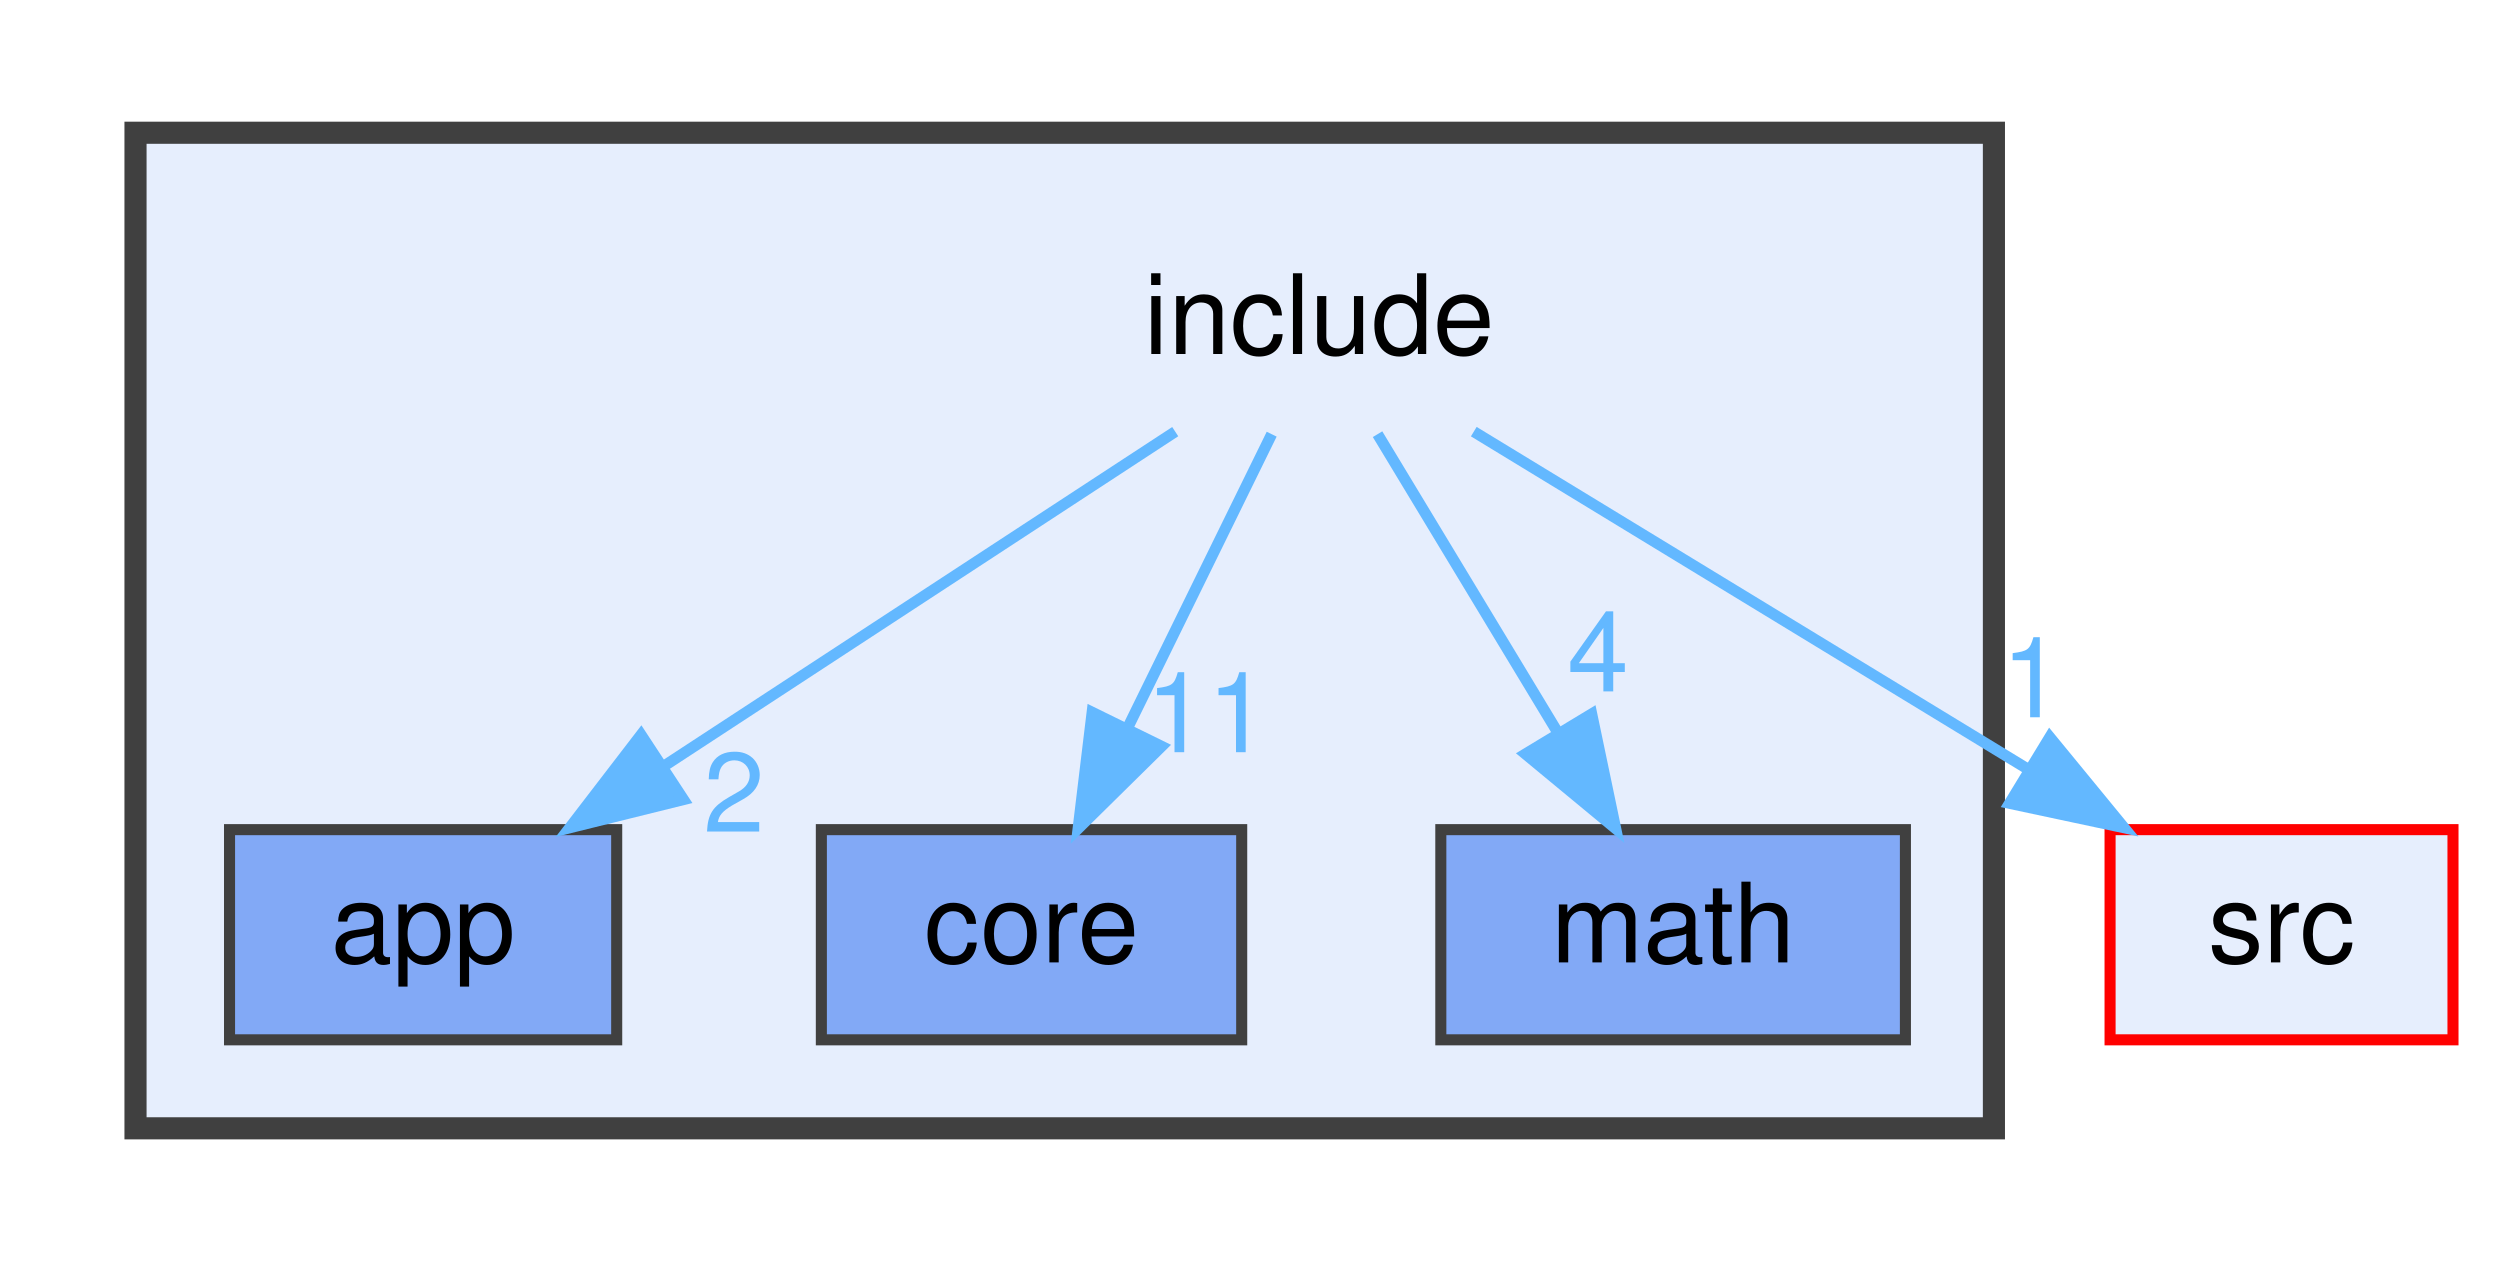
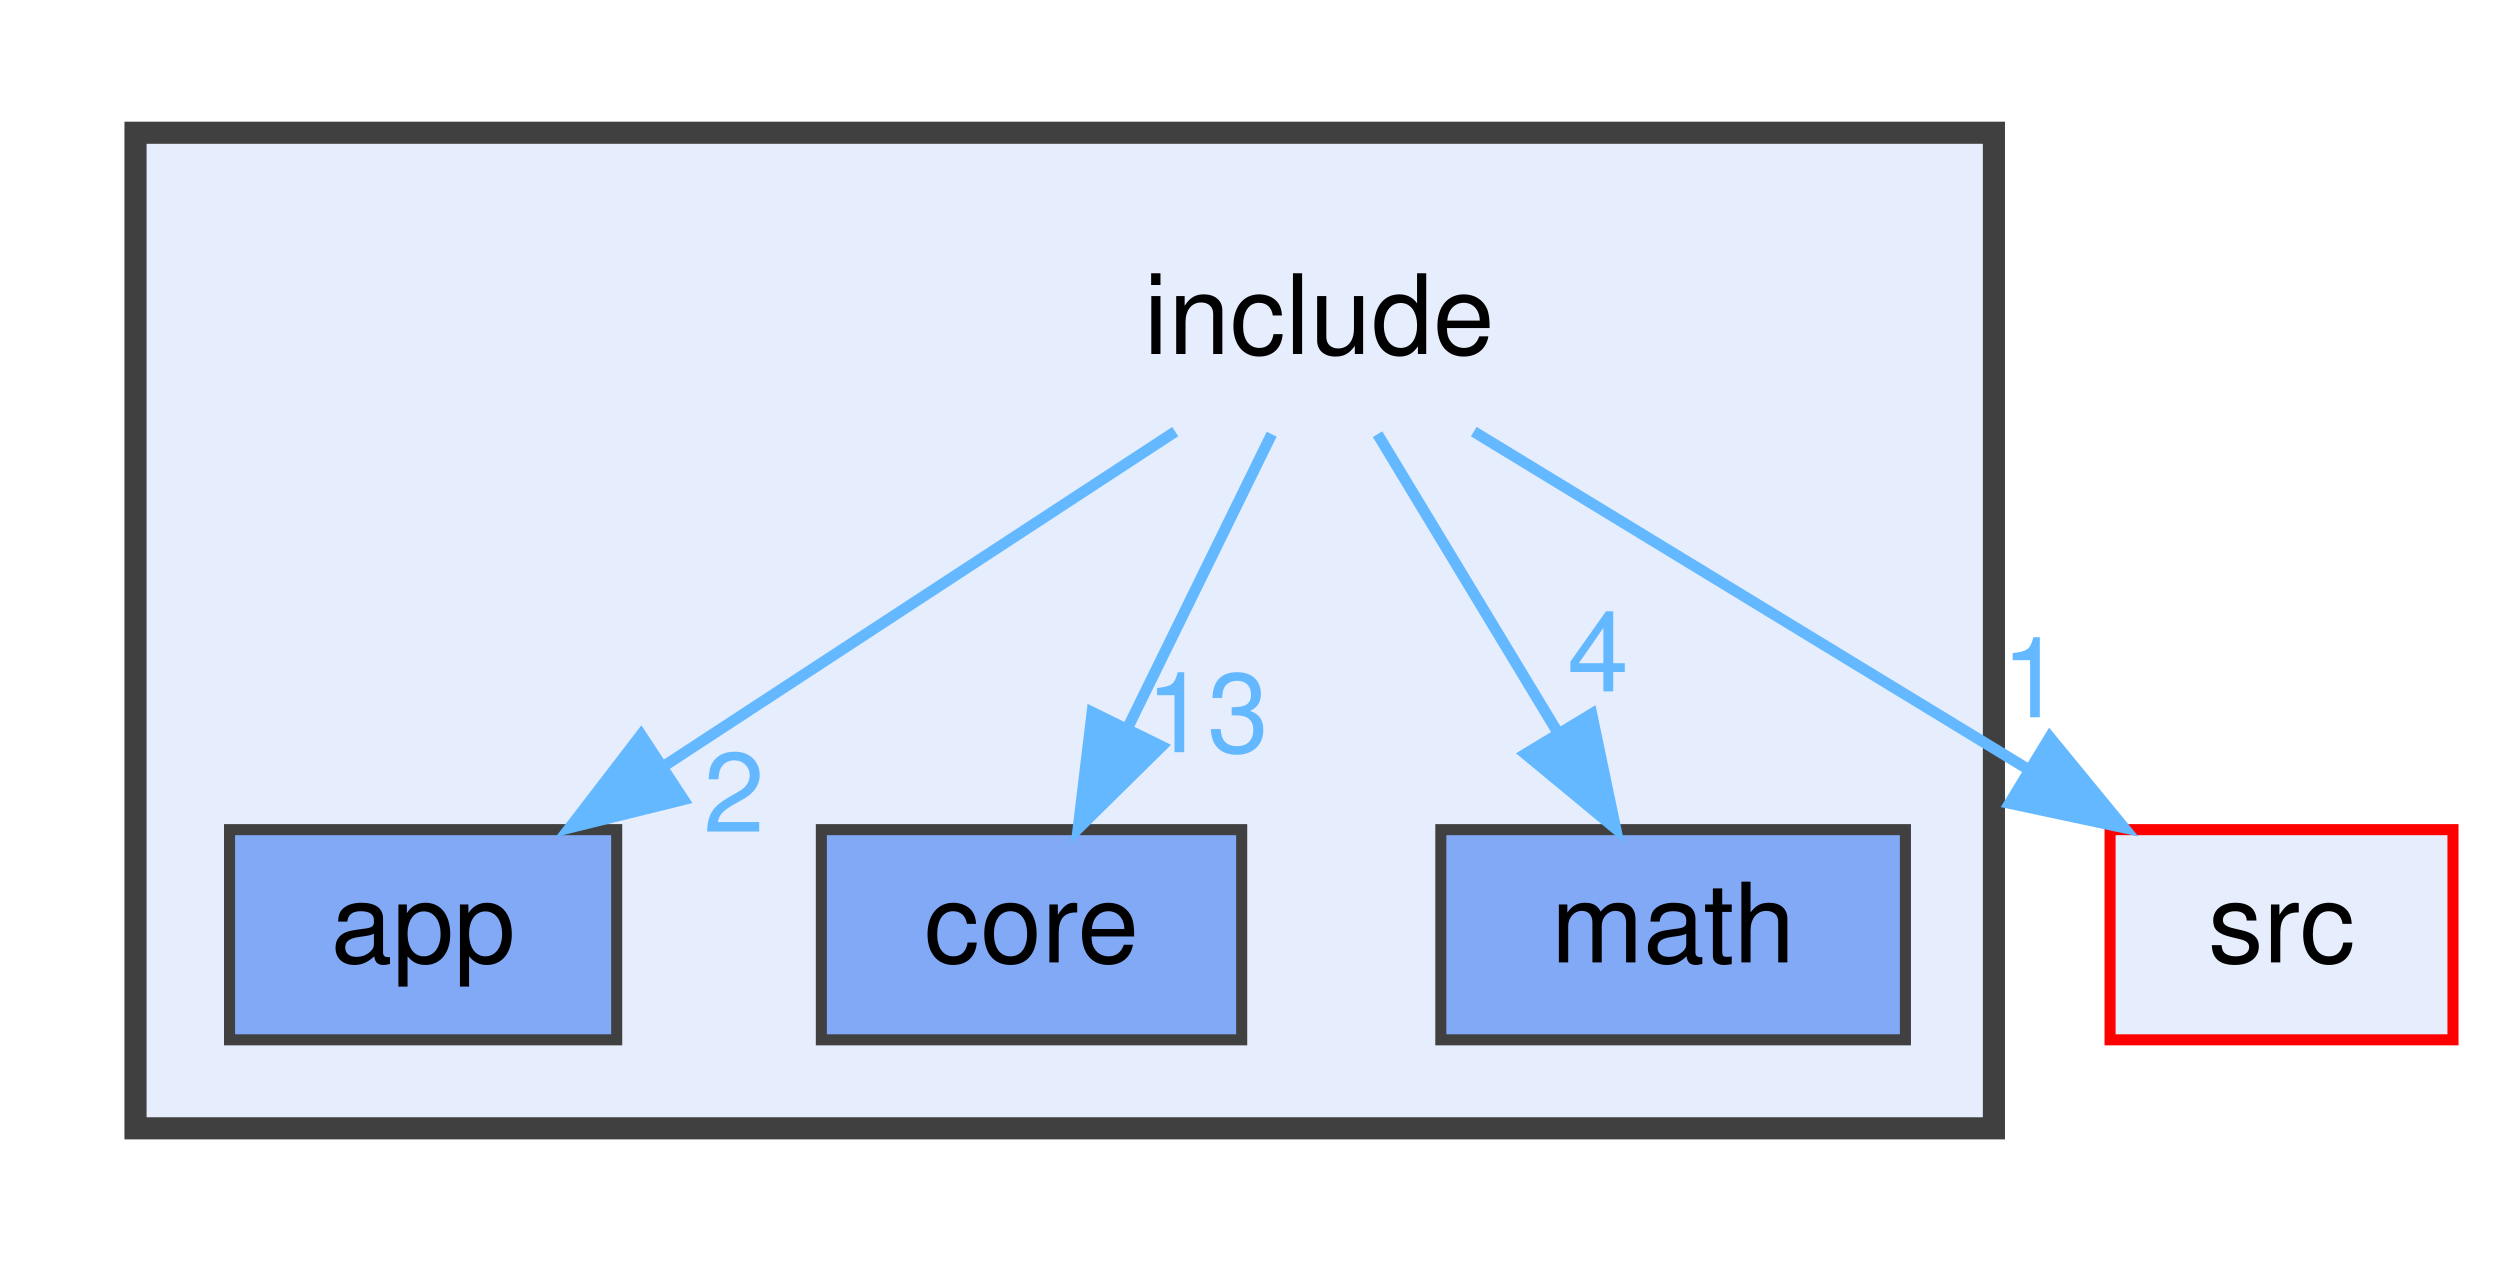
<svg xmlns="http://www.w3.org/2000/svg" xmlns:xlink="http://www.w3.org/1999/xlink" width="226pt" height="114pt" viewBox="0.00 0.00 225.50 114.00">
  <g id="graph0" class="graph" transform="scale(1 1) rotate(0) translate(4 110)">
    <g id="clust1" class="cluster">
      <g id="a_clust1">
        <a xlink:href="dir_d44c64559bbebec7f509842c48db8b23.html" target="_top">
          <polygon fill="#e6eefd" stroke="#404040" stroke-width="2" points="8,-8 8,-98 176,-98 176,-8 8,-8" />
        </a>
      </g>
    </g>
    <g id="node1" class="node">
      <text text-anchor="middle" x="115" y="-78" font-family="Helvetica,sans-Serif" font-size="10.00">include</text>
    </g>
    <g id="node2" class="node">
      <g id="a_node2">
        <a xlink:href="dir_98ff7954eb3842da01d2ae02361edfa5.html" target="_top" xlink:title="app">
          <polygon fill="#82a9f6" stroke="#404040" points="51.5,-35 16.5,-35 16.5,-16 51.5,-16 51.5,-35" />
          <text text-anchor="middle" x="34" y="-23" font-family="Helvetica,sans-Serif" font-size="10.00">app</text>
        </a>
      </g>
    </g>
    <g id="edge3" class="edge">
      <g id="a_edge3">
        <a xlink:href="dir_000007_000001.html" target="_top">
          <path fill="none" stroke="#63b8ff" d="M101.99,-70.98C89.54,-62.84 70.54,-50.41 55.79,-40.76" />
          <polygon fill="#63b8ff" stroke="#63b8ff" points="57.54,-37.72 47.25,-35.17 53.7,-43.57 57.54,-37.72" />
        </a>
      </g>
      <g id="a_edge3-headlabel">
        <a xlink:href="dir_000007_000001.html" target="_top" xlink:title="2">
          <text text-anchor="middle" x="62.1" y="-34.81" font-family="Helvetica,sans-Serif" font-size="10.00" fill="#63b8ff">2</text>
        </a>
      </g>
    </g>
    <g id="node3" class="node">
      <g id="a_node3">
        <a xlink:href="dir_3d69f64eaf81436fe2b22361382717e5.html" target="_top" xlink:title="core">
          <polygon fill="#82a9f6" stroke="#404040" points="108,-35 70,-35 70,-16 108,-16 108,-35" />
          <text text-anchor="middle" x="89" y="-23" font-family="Helvetica,sans-Serif" font-size="10.00">core</text>
        </a>
      </g>
    </g>
    <g id="edge1" class="edge">
      <g id="a_edge1">
        <a xlink:href="dir_000007_000003.html" target="_top">
          <path fill="none" stroke="#63b8ff" d="M110.71,-70.75C107.19,-63.57 102.09,-53.18 97.72,-44.27" />
          <polygon fill="#63b8ff" stroke="#63b8ff" points="100.76,-42.53 93.21,-35.09 94.48,-45.61 100.76,-42.53" />
        </a>
      </g>
      <g id="a_edge1-headlabel">
-         <a xlink:href="dir_000007_000003.html" target="_top" xlink:title="11">
-           <text text-anchor="middle" x="104.89" y="-42" font-family="Helvetica,sans-Serif" font-size="10.00" fill="#63b8ff">11</text>
+         <a xlink:href="dir_000007_000003.html" target="_top" xlink:title="13">
+           <text text-anchor="middle" x="104.89" y="-42" font-family="Helvetica,sans-Serif" font-size="10.00" fill="#63b8ff">13</text>
        </a>
      </g>
    </g>
    <g id="node4" class="node">
      <g id="a_node4">
        <a xlink:href="dir_fba38f648377aa56ae5d69782adf9e53.html" target="_top" xlink:title="math">
          <polygon fill="#82a9f6" stroke="#404040" points="168,-35 126,-35 126,-16 168,-16 168,-35" />
          <text text-anchor="middle" x="147" y="-23" font-family="Helvetica,sans-Serif" font-size="10.00">math</text>
        </a>
      </g>
    </g>
    <g id="edge4" class="edge">
      <g id="a_edge4">
        <a xlink:href="dir_000007_000010.html" target="_top">
          <path fill="none" stroke="#63b8ff" d="M120.28,-70.75C124.71,-63.42 131.16,-52.73 136.62,-43.7" />
          <polygon fill="#63b8ff" stroke="#63b8ff" points="139.64,-45.46 141.81,-35.09 133.65,-41.84 139.64,-45.46" />
        </a>
      </g>
      <g id="a_edge4-headlabel">
        <a xlink:href="dir_000007_000010.html" target="_top" xlink:title="4">
          <text text-anchor="middle" x="140.21" y="-47.5" font-family="Helvetica,sans-Serif" font-size="10.00" fill="#63b8ff">4</text>
        </a>
      </g>
    </g>
    <g id="node5" class="node">
      <g id="a_node5">
        <a xlink:href="dir_68267d1309a1af8e8297ef4c3efbcdba.html" target="_top" xlink:title="src">
          <polygon fill="#e6eefd" stroke="red" points="217.5,-35 186.5,-35 186.5,-16 217.5,-16 217.5,-35" />
          <text text-anchor="middle" x="202" y="-23" font-family="Helvetica,sans-Serif" font-size="10.00">src</text>
        </a>
      </g>
    </g>
    <g id="edge2" class="edge">
      <g id="a_edge2">
        <a xlink:href="dir_000007_000013.html" target="_top">
          <path fill="none" stroke="#63b8ff" d="M128.98,-70.98C142.47,-62.77 163.13,-50.18 179.04,-40.49" />
          <polygon fill="#63b8ff" stroke="#63b8ff" points="181.05,-43.36 187.77,-35.17 177.41,-37.38 181.05,-43.36" />
        </a>
      </g>
      <g id="a_edge2-headlabel">
        <a xlink:href="dir_000007_000013.html" target="_top" xlink:title="1">
          <text text-anchor="middle" x="179.46" y="-45.16" font-family="Helvetica,sans-Serif" font-size="10.00" fill="#63b8ff">1</text>
        </a>
      </g>
    </g>
  </g>
</svg>
